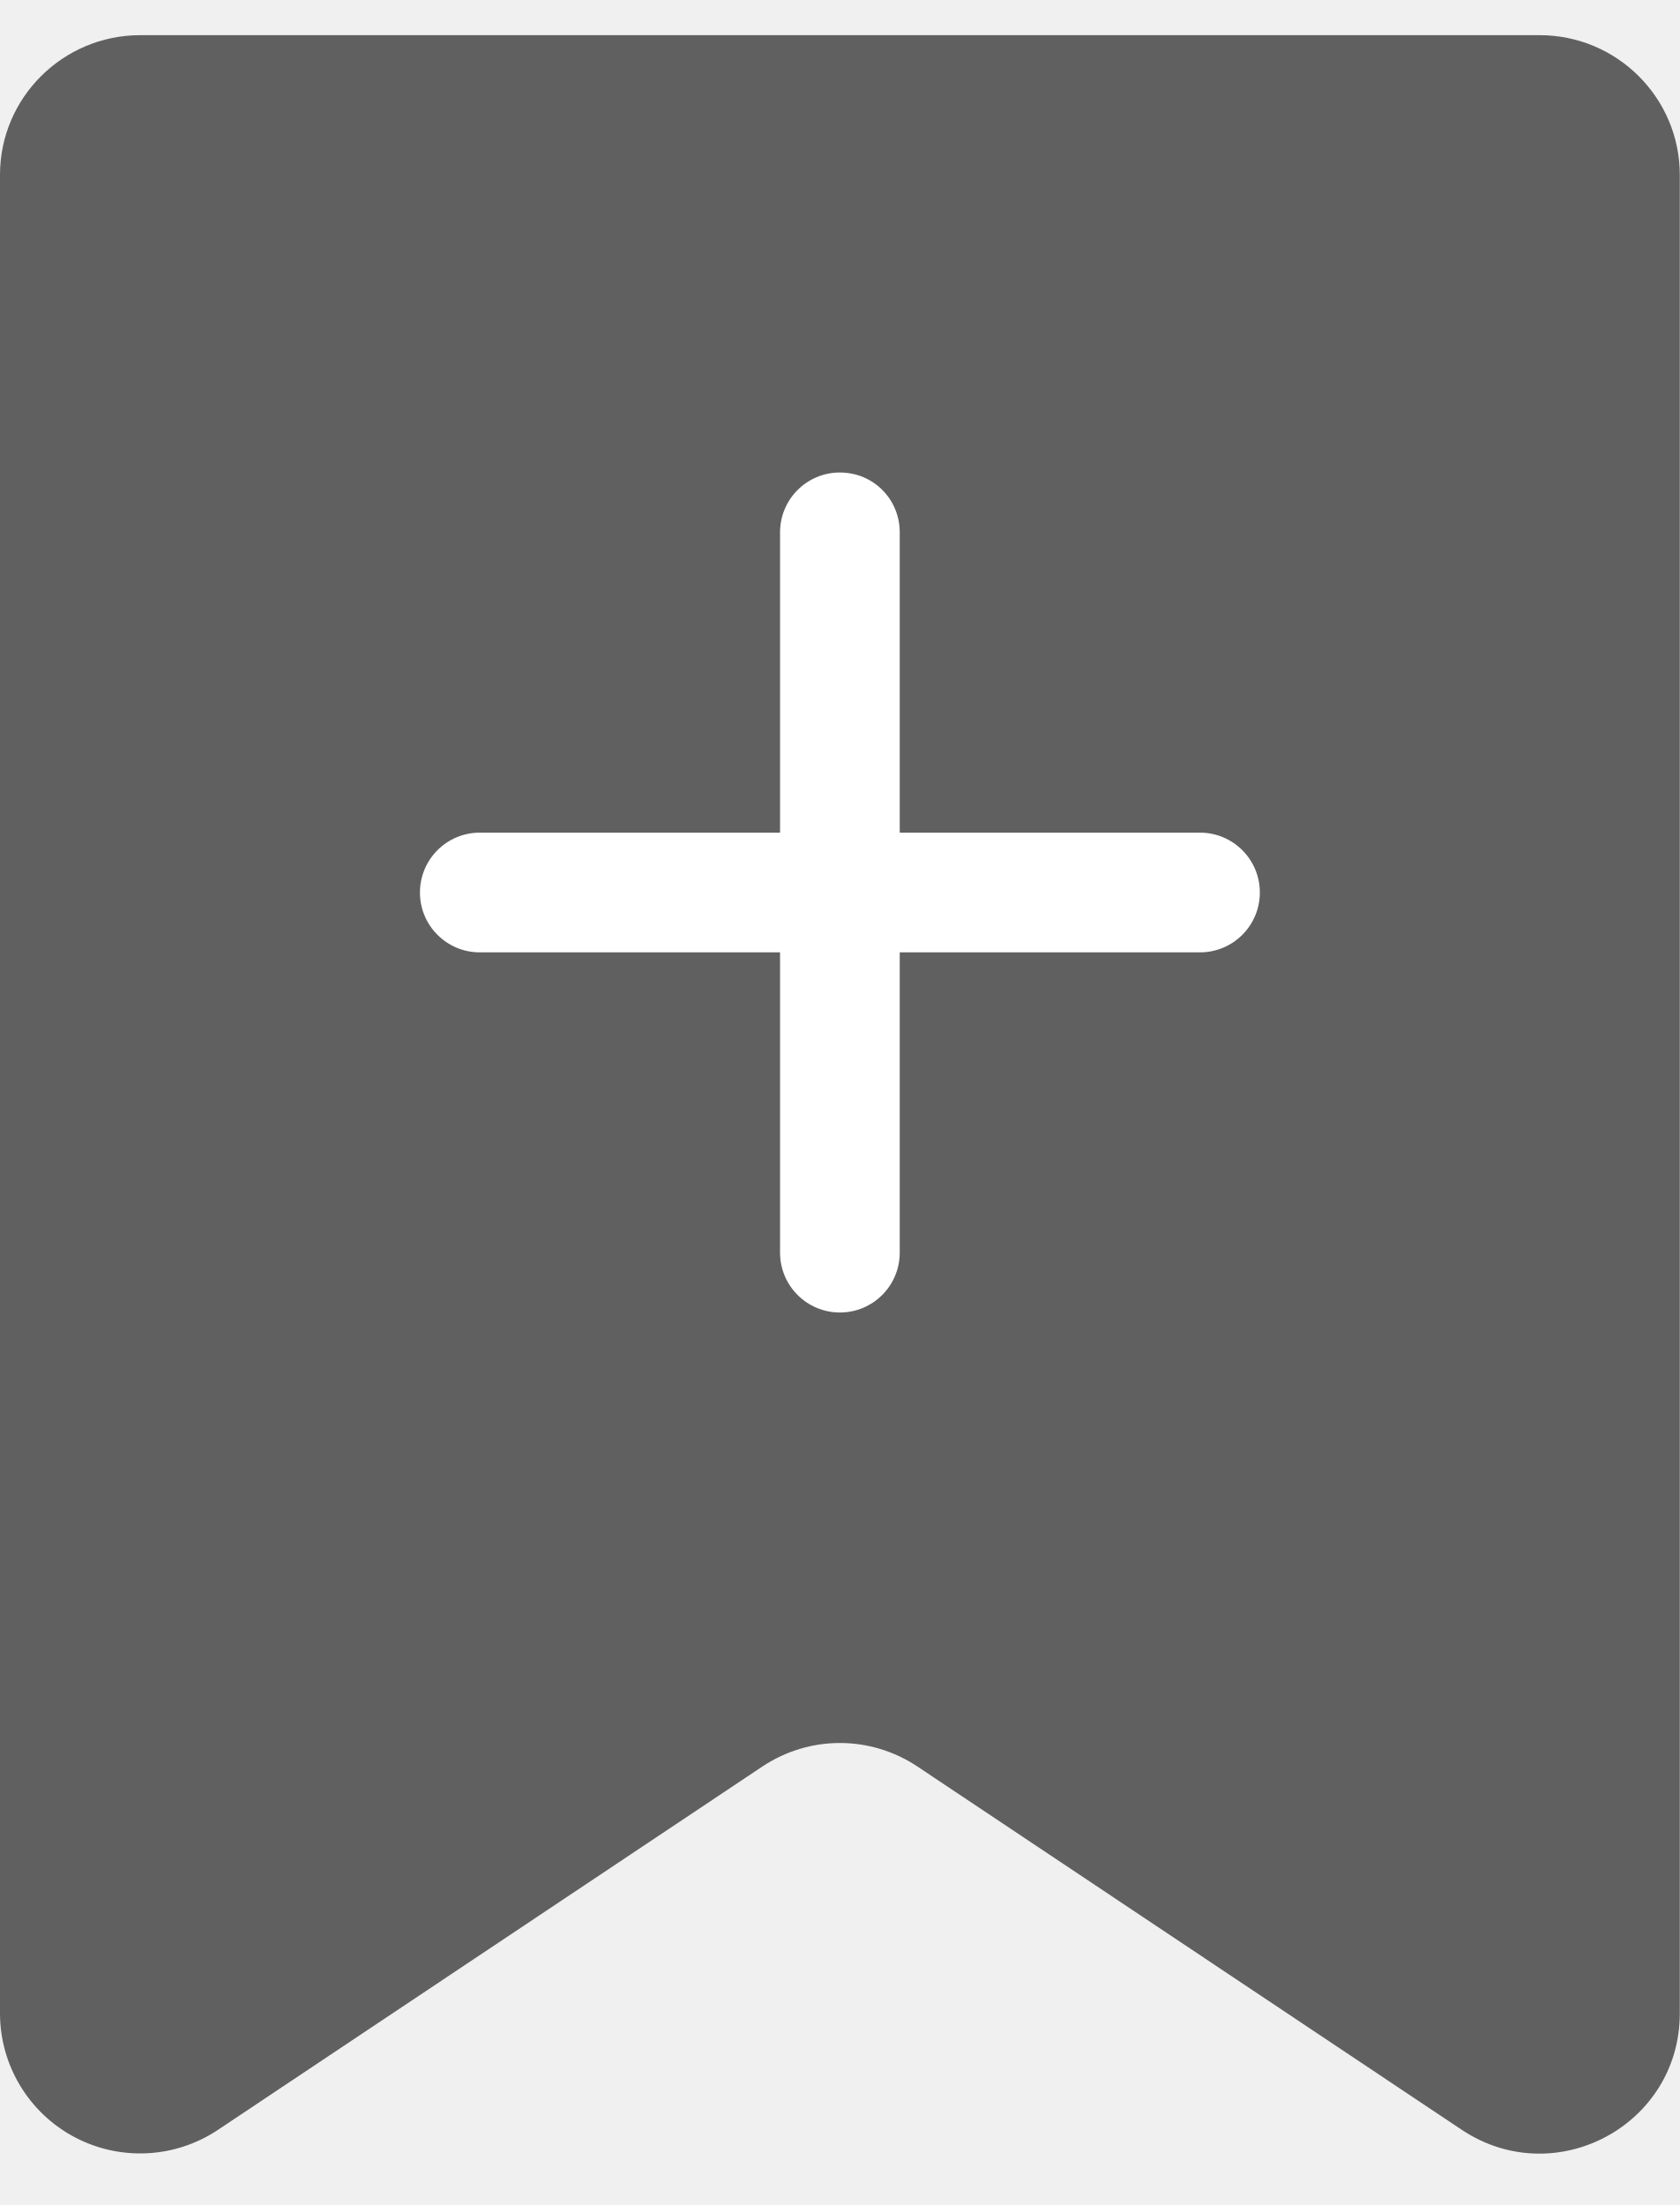
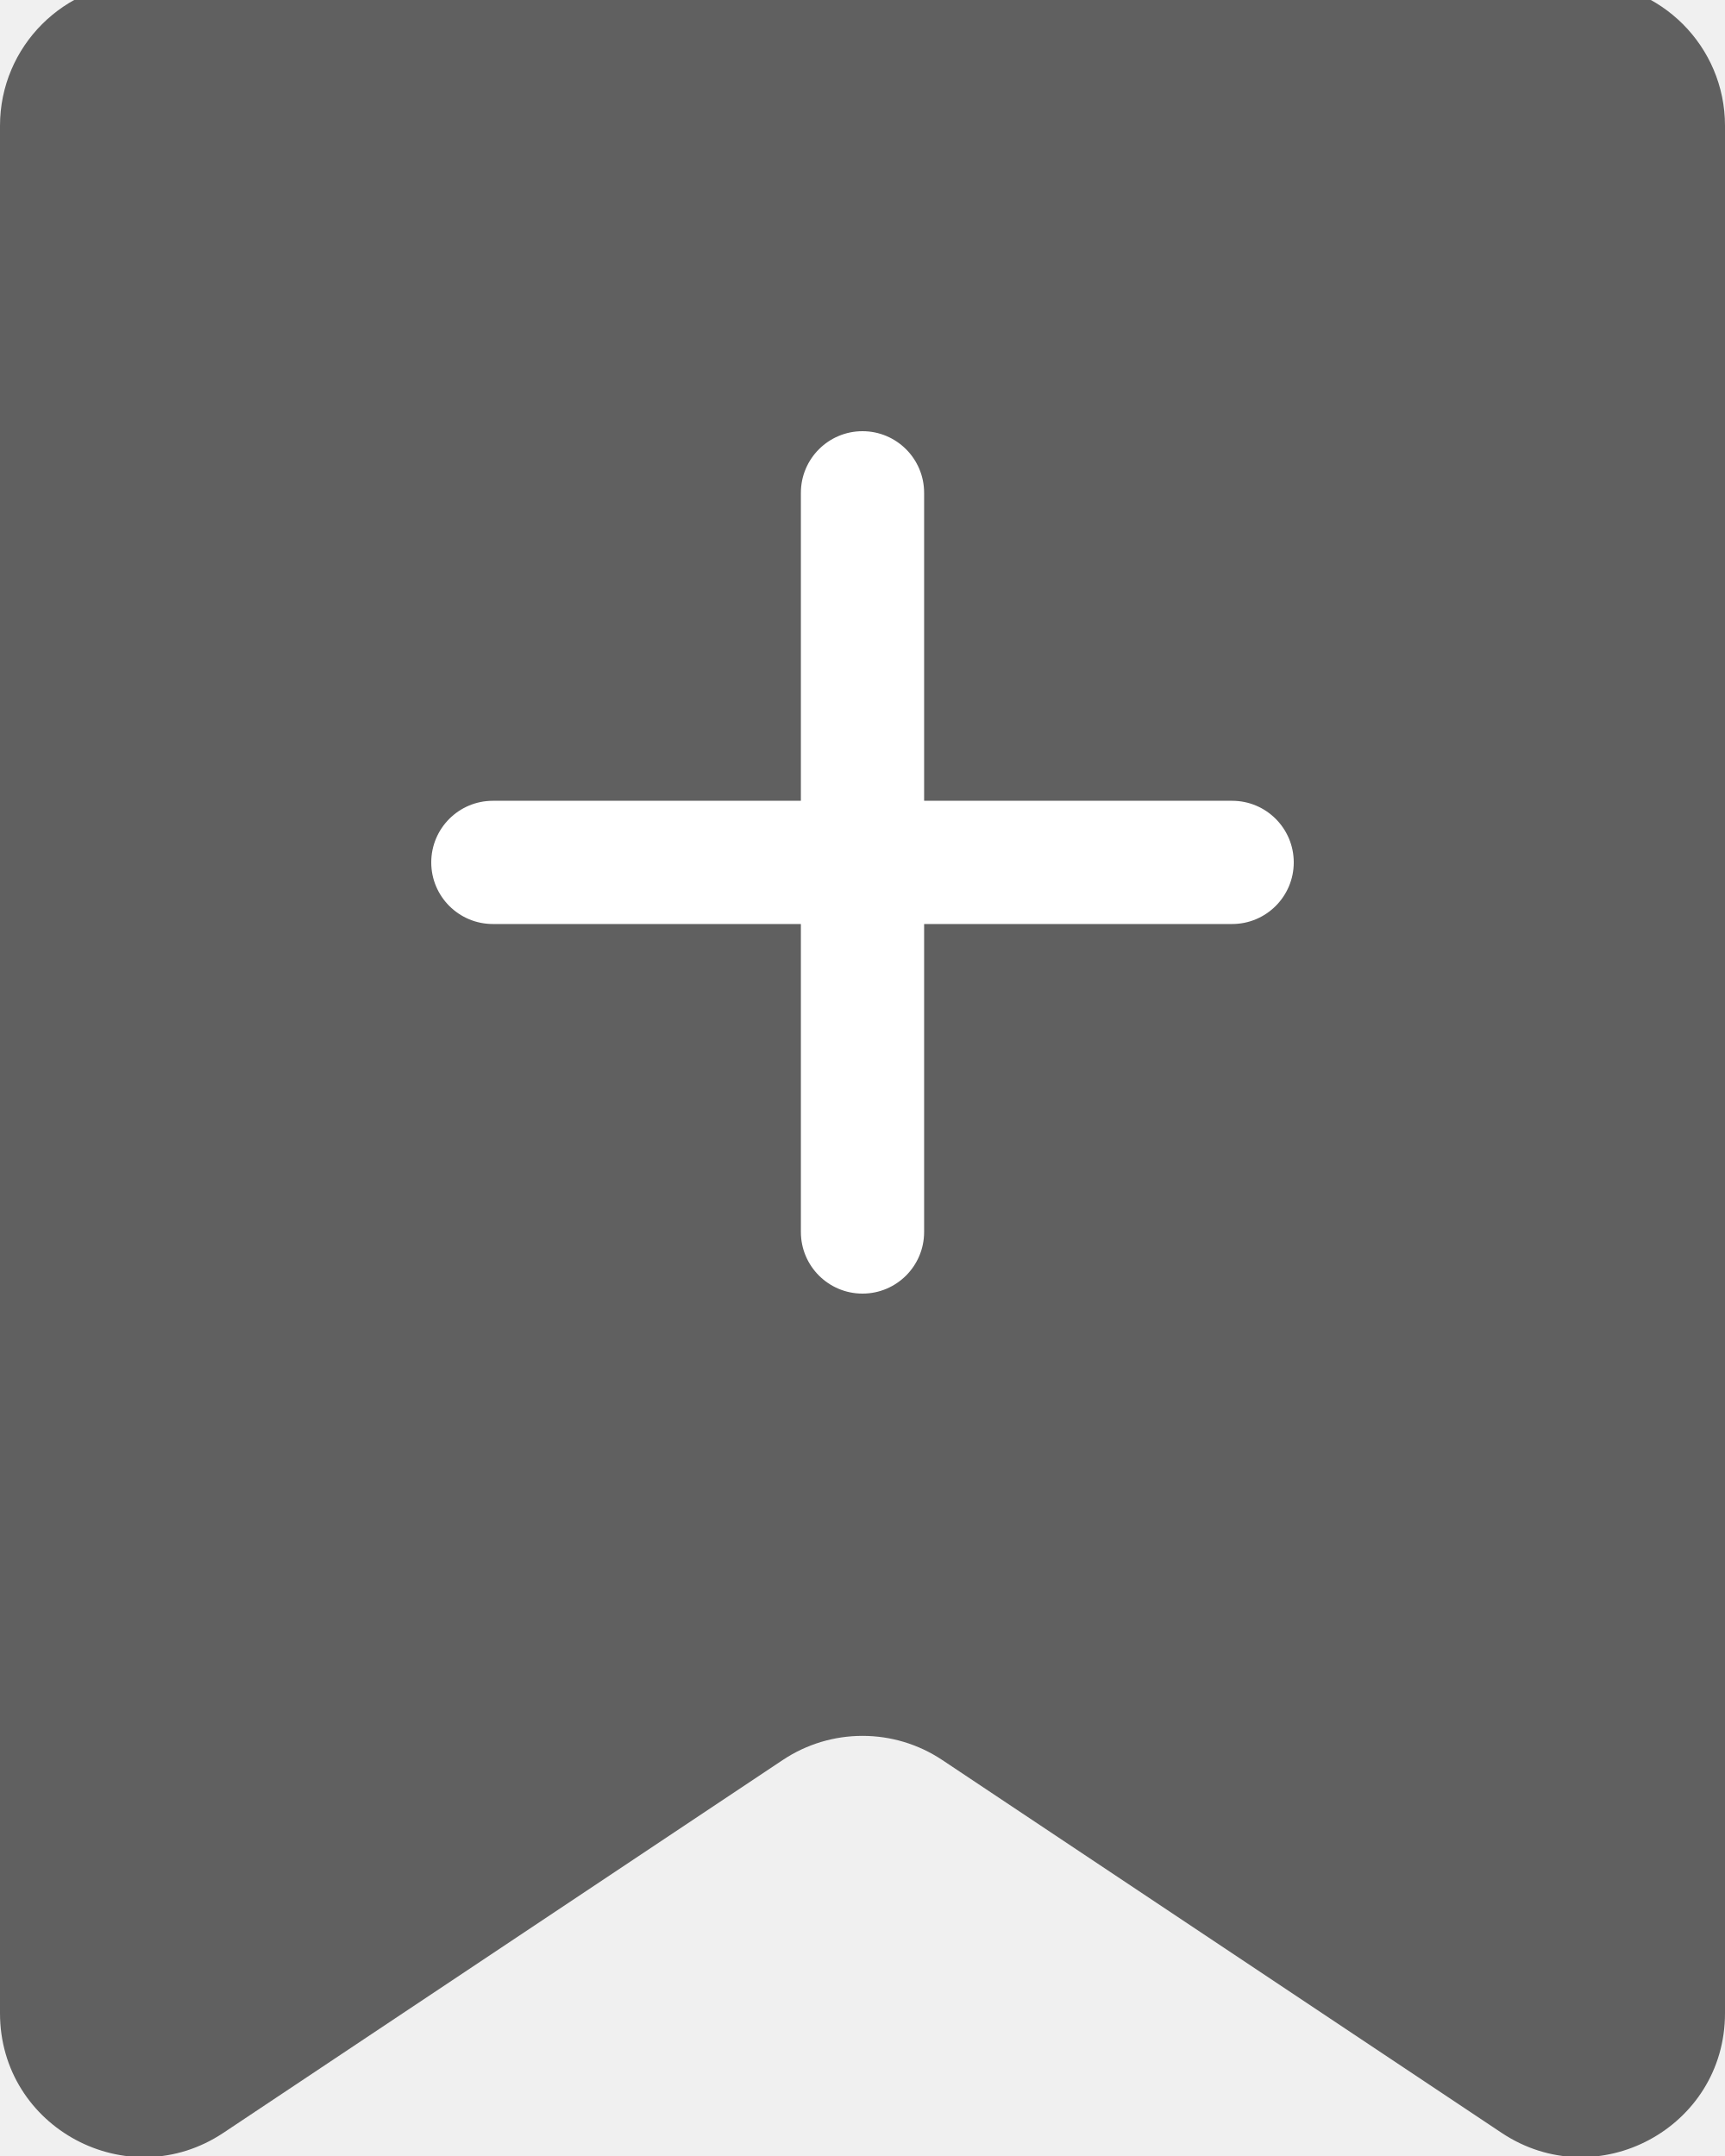
- <svg xmlns="http://www.w3.org/2000/svg" fill="none" viewBox="0 0 32 42">
-   <path d="M0 3.33C0 1.86 1.2.67 2.67.67h26.66C30.81.67 32 1.87 32 3.33v35.02c0 2.13-2.37 3.4-4.15 2.22l-10.37-6.92c-.9-.6-2.06-.6-2.96 0L4.15 40.57A2.67 2.67 0 010 38.35V3.33z" fill="#010101" fill-opacity=".6" />
-   <path d="M16 9c-.63 0-1.14.51-1.14 1.14v5.72H9.14a1.14 1.14 0 000 2.28h5.72v5.72a1.14 1.14 0 002.28 0v-5.72h5.72a1.14 1.14 0 000-2.28h-5.72v-5.72c0-.63-.5-1.14-1.14-1.14z" fill="#fff" />
+ <svg xmlns="http://www.w3.org/2000/svg" width="32" height="40" viewBox="0 0 32 40" fill="none">
+   <g clip-path="url(#clip0)">
+     <path d="M0 2.333C0 0.861 1.194 -0.333 2.667 -0.333H29.333C30.806 -0.333 32 0.861 32 2.333V37.351C32 39.481 29.626 40.751 27.854 39.569L17.479 32.653C16.584 32.056 15.416 32.056 14.521 32.653L4.146 39.569C2.374 40.751 0 39.481 0 37.351V2.333Z" fill="#010101" fill-opacity="0.6" />
+     <path d="M16 8C15.369 8 14.857 8.512 14.857 9.143V14.857H9.143C8.512 14.857 8 15.369 8 16C8 16.631 8.512 17.143 9.143 17.143H14.857V22.857C14.857 23.488 15.369 24 16 24C16.631 24 17.143 23.488 17.143 22.857V17.143H22.857C23.488 17.143 24 16.631 24 16C24 15.369 23.488 14.857 22.857 14.857H17.143V9.143C17.143 8.512 16.631 8 16 8Z" fill="white" />
+   </g>
+   <defs>
+     <clipPath id="clip0">
+       <path d="M0 0H32V40H0V0Z" fill="white" />
+     </clipPath>
+   </defs>
</svg>
